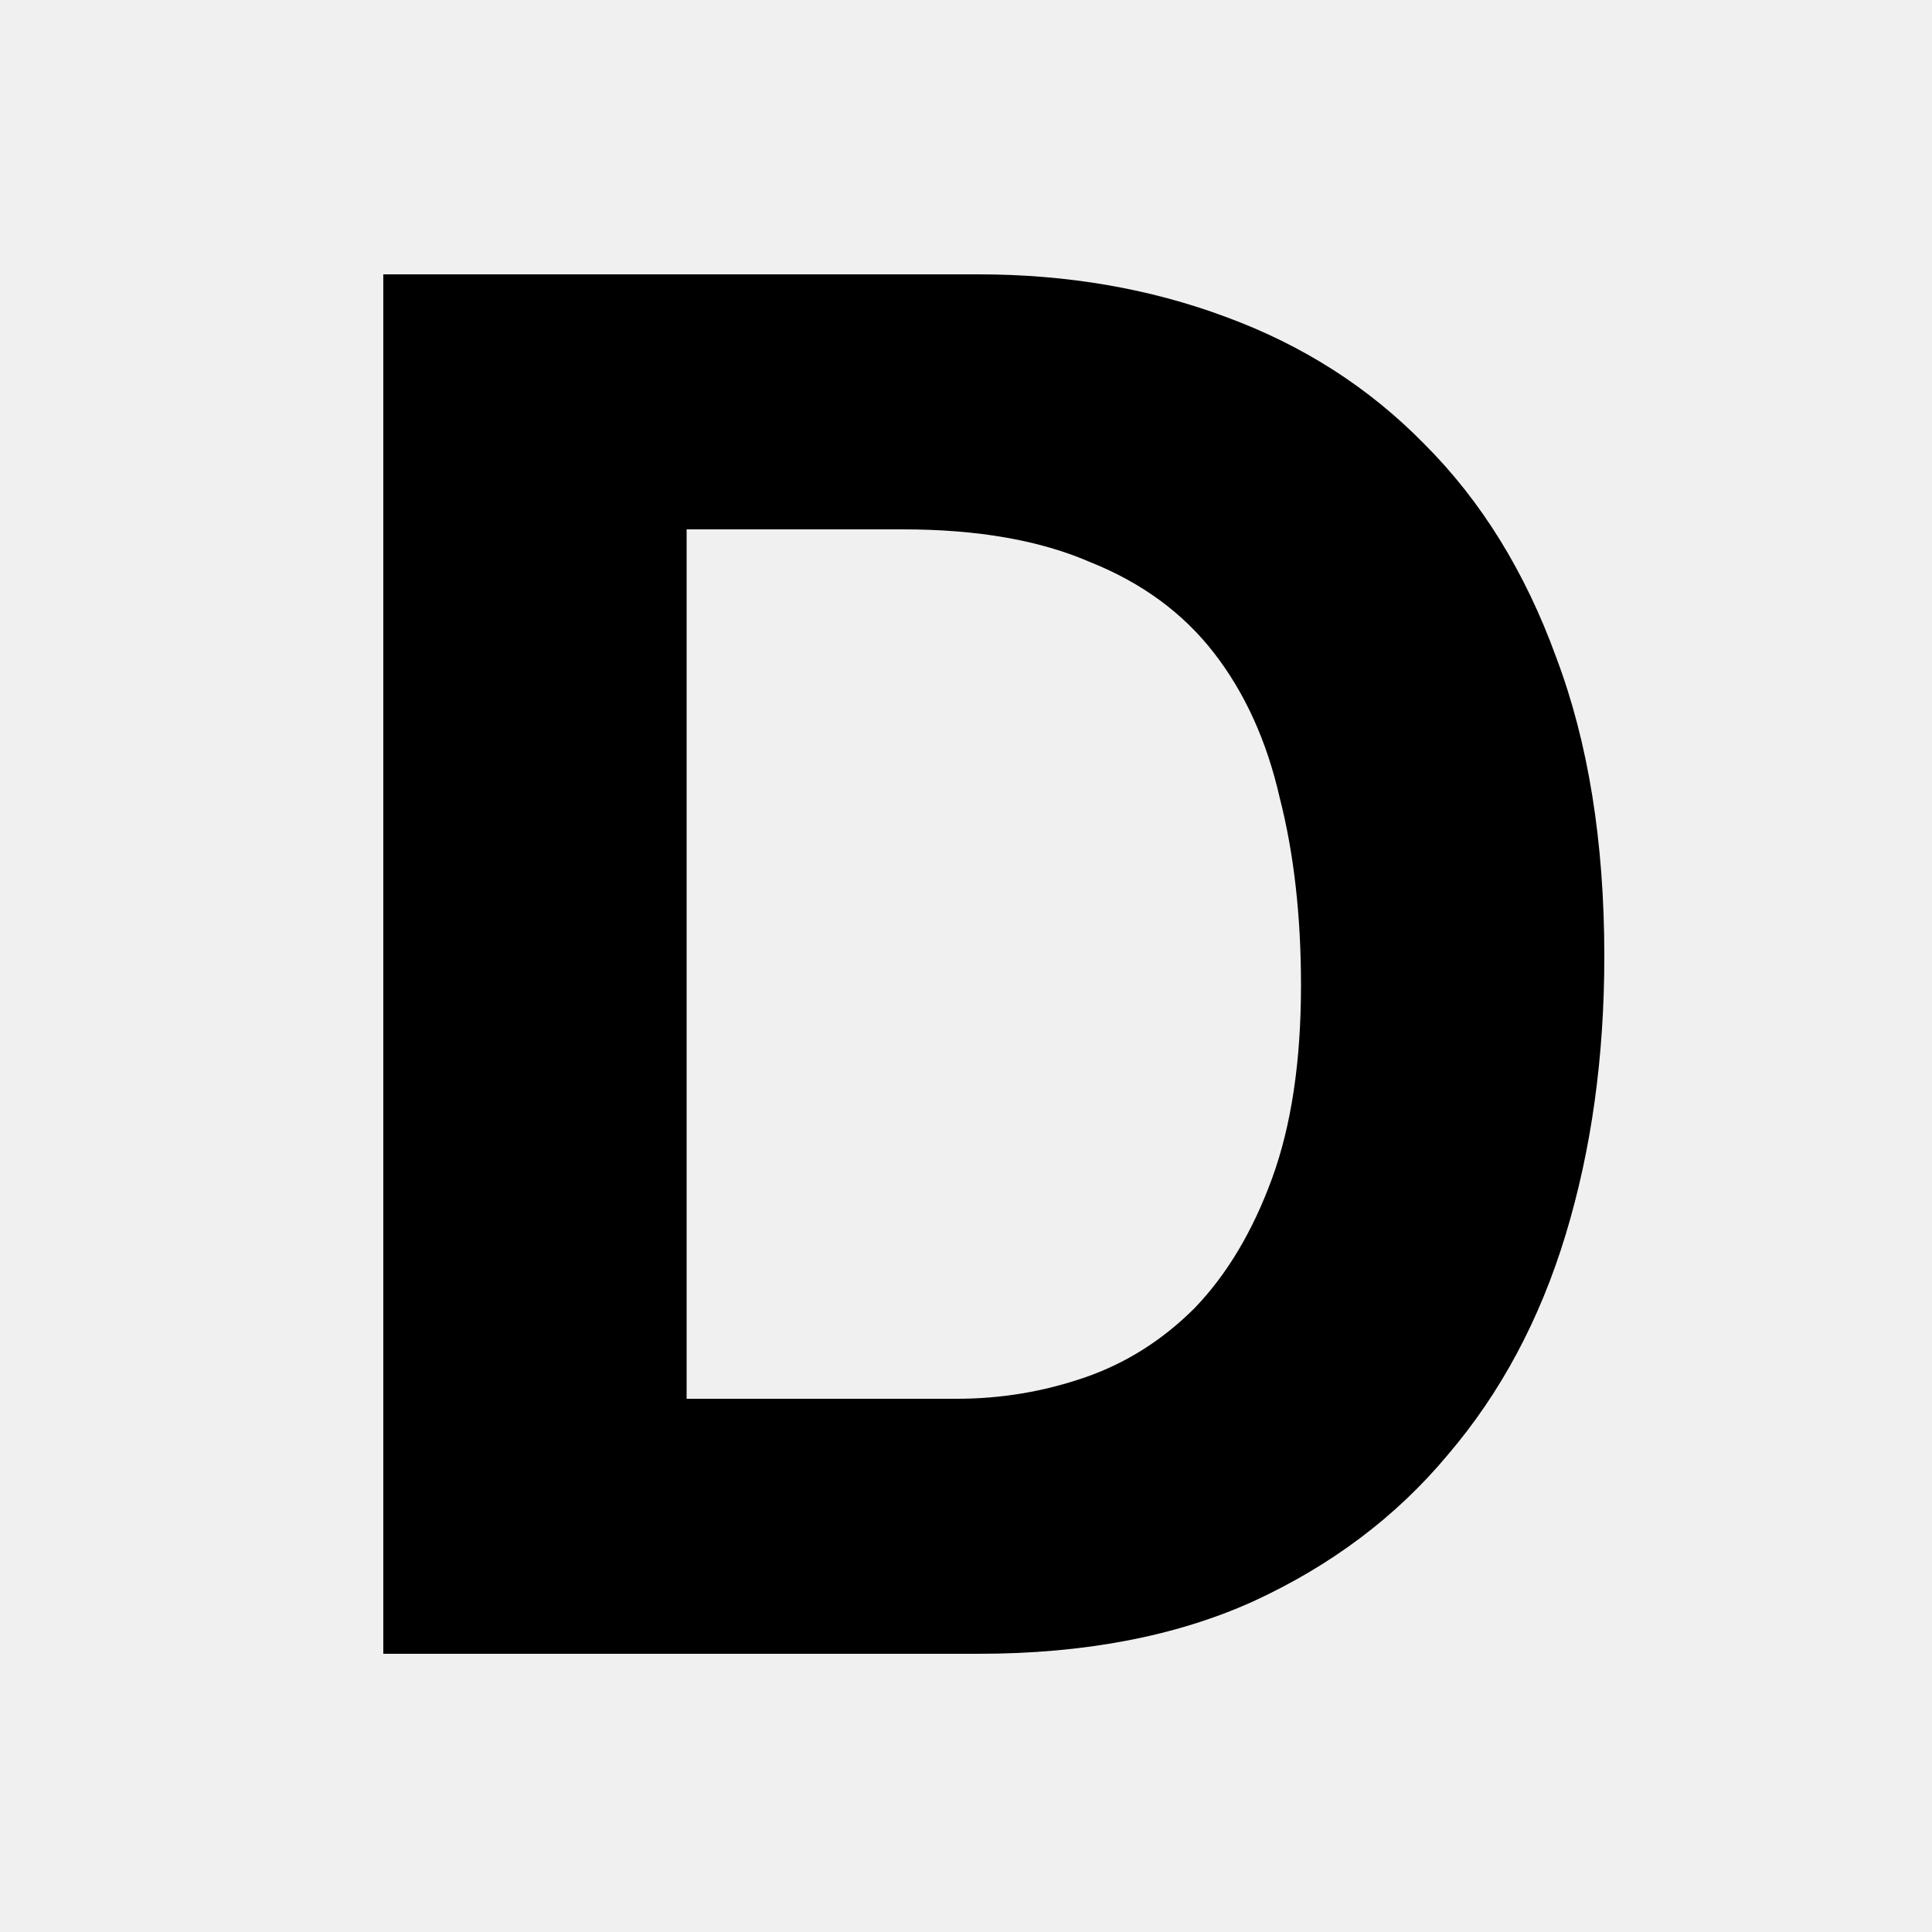
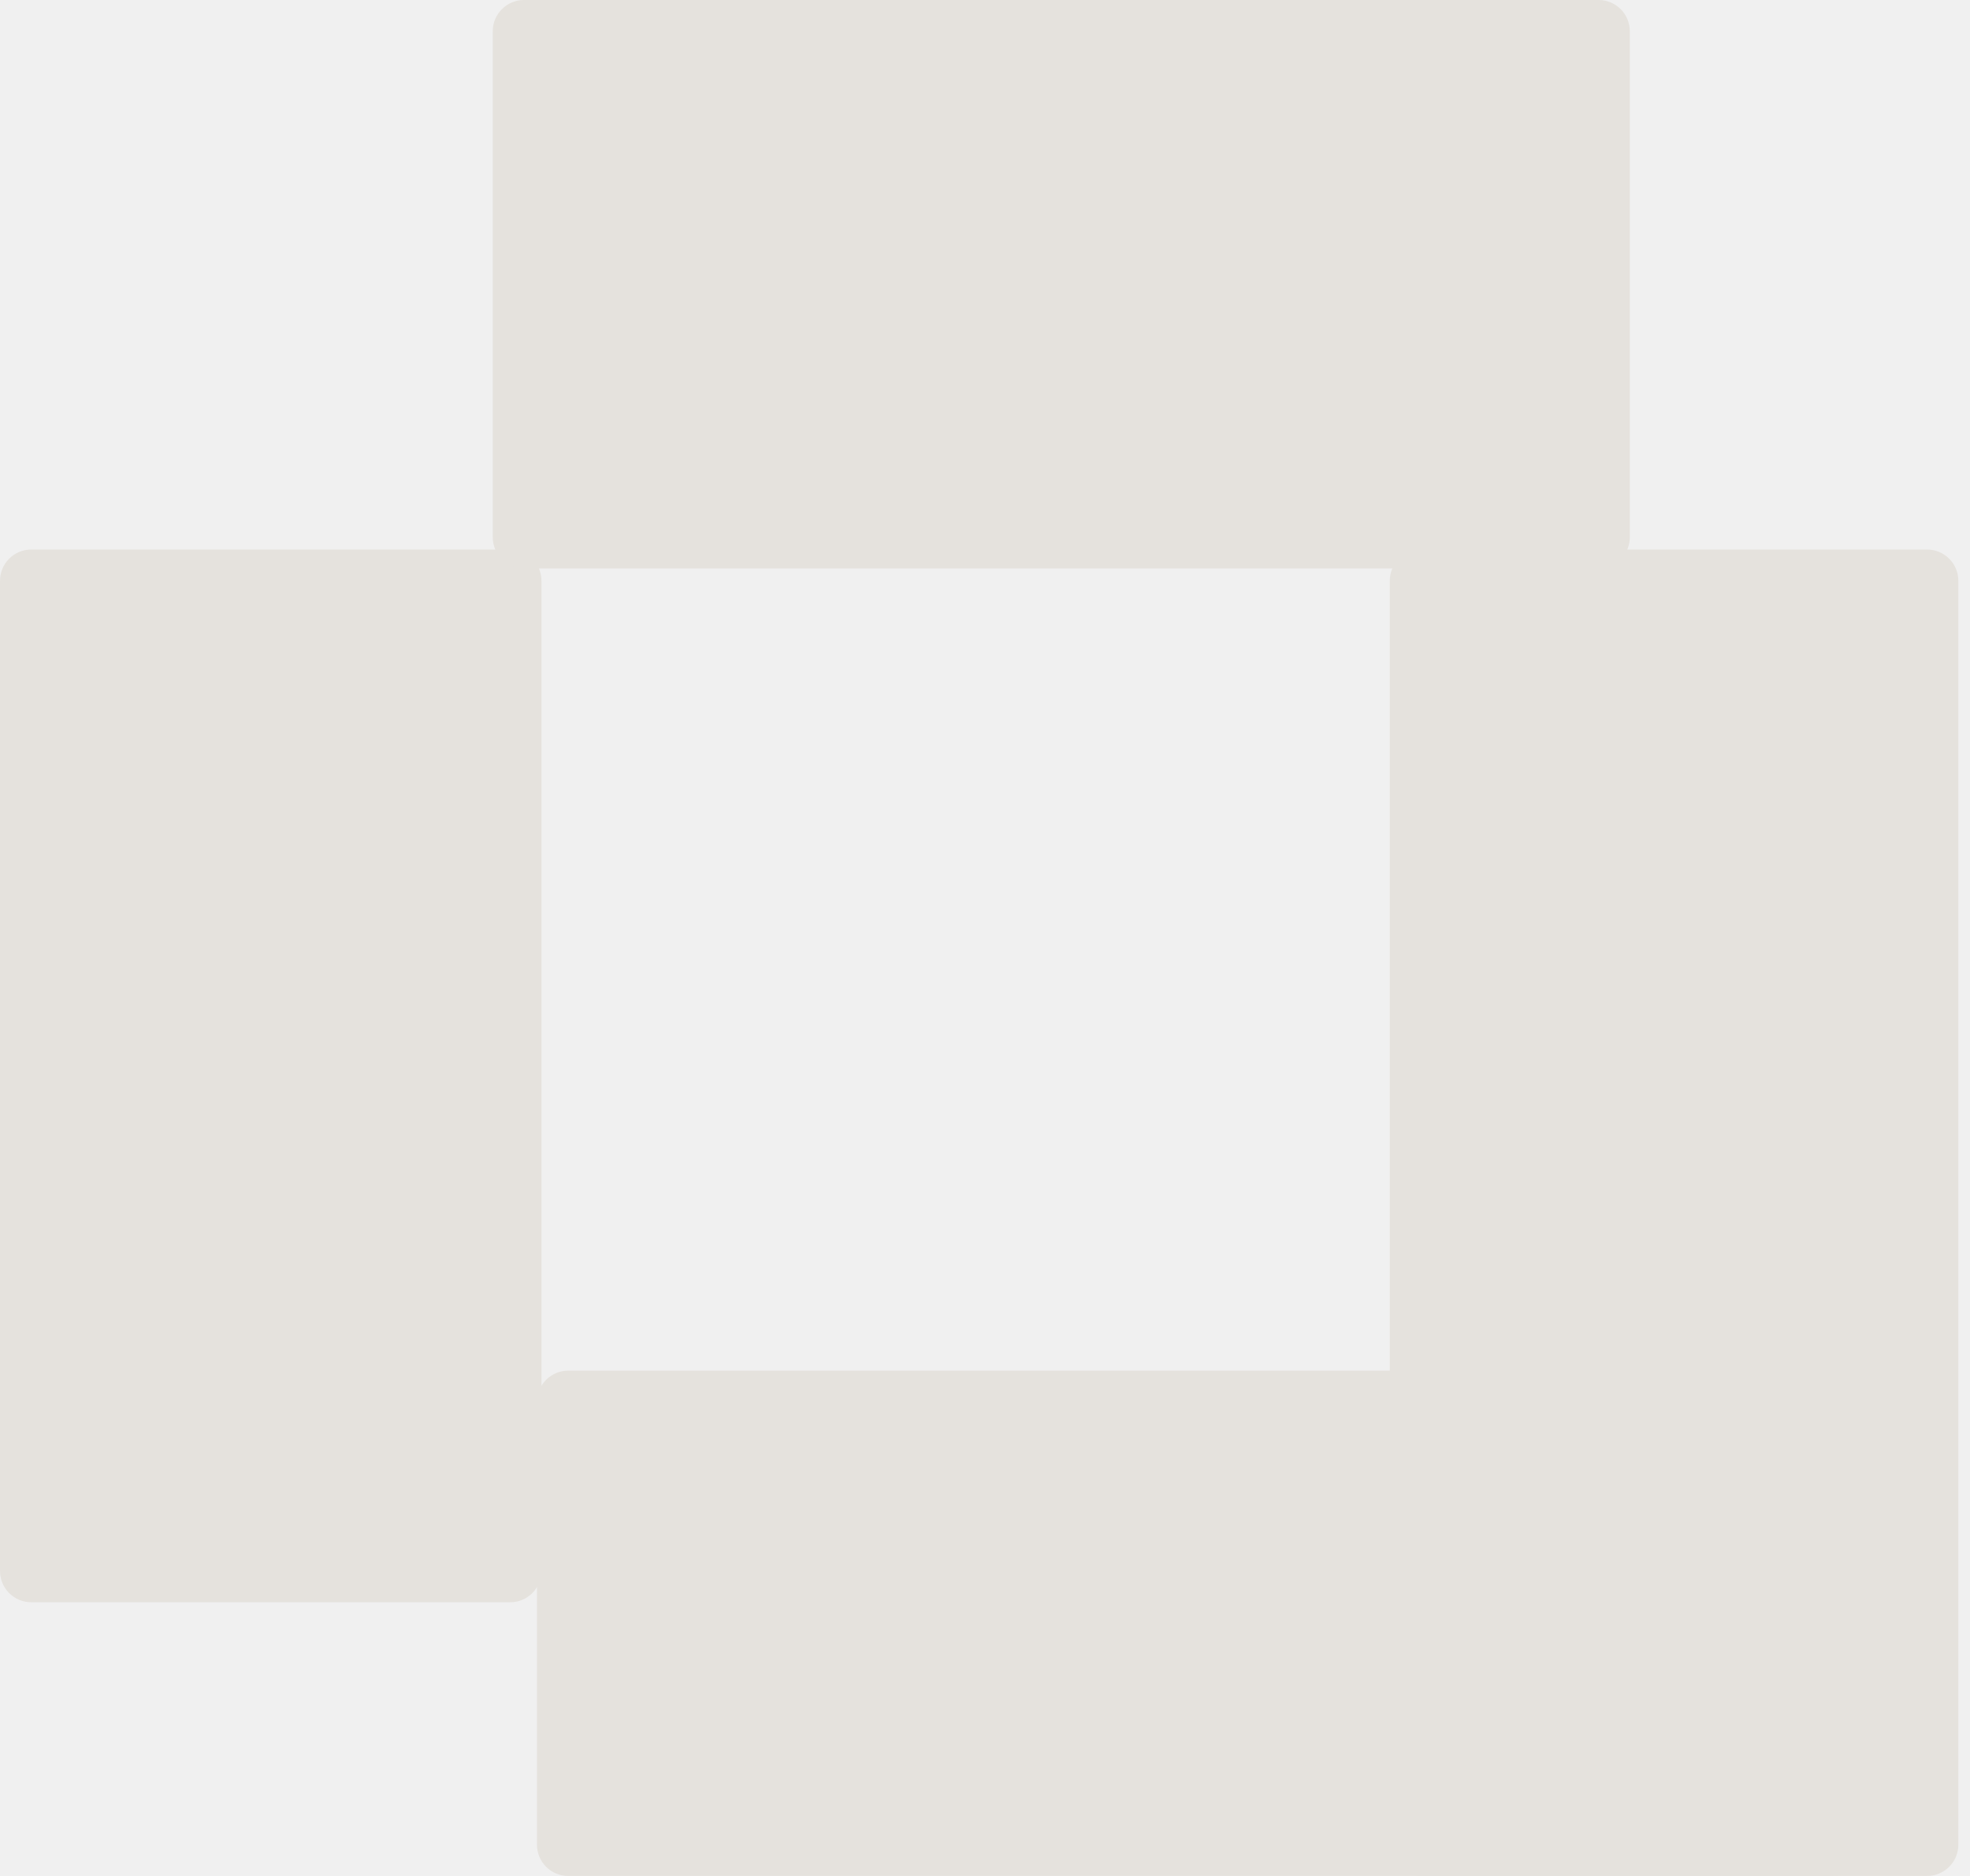
- <svg xmlns="http://www.w3.org/2000/svg" version="1.1" width="500" height="500">
-   <svg width="500" height="500" viewBox="0 0 500 500" fill="none">
-     <g clip-path="url(#clip0_1515_2)">
-       <path d="M177.697 362H247.697C259.031 362 270.031 360.167 280.697 356.5C291.364 352.833 300.864 346.833 309.197 338.5C317.531 329.833 324.197 318.667 329.197 305C334.197 291.333 336.697 274.667 336.697 255C336.697 237 334.864 220.833 331.197 206.5C327.864 191.833 322.197 179.333 314.197 169C306.197 158.667 295.531 150.833 282.197 145.5C269.197 139.833 253.031 137 233.697 137H177.697V362ZM99.197 71H253.197C276.197 71 297.531 74.667 317.197 82C337.197 89.333 354.364 100.333 368.697 115C383.364 129.667 394.697 148 402.697 170C411.031 192 415.197 217.833 415.197 247.5C415.197 273.5 411.864 297.5 405.197 319.5C398.531 341.5 388.364 360.5 374.697 376.5C361.364 392.5 344.531 405.167 324.197 414.5C304.197 423.5 280.531 428 253.197 428H99.197V71Z" fill="black" />
-     </g>
-     <defs>
-       <clipPath id="SvgjsClipPath1001">
-         <rect width="500" height="500" fill="white" />
-       </clipPath>
-     </defs>
-   </svg>
-   <style>@media (prefers-color-scheme: light) { :root { filter: none; } }
- @media (prefers-color-scheme: dark) { :root { filter: none; } }
- </style>
+ <svg xmlns="http://www.w3.org/2000/svg" width="63" height="60" viewBox="0 0 63 60" fill="none">
+   <rect y="17.576" width="17.316" height="33.67" rx="1" fill="#E5E2DD" />
+   <rect x="44.445" y="17.576" width="18.182" height="42.424" rx="1" fill="#E5E2DD" />
+   <rect x="17.172" y="60" width="16.162" height="42.424" rx="1" transform="rotate(-90 17.1719 60)" fill="#E5E2DD" />
+   <rect x="15.758" y="18.182" width="18.182" height="36.363" rx="1" transform="rotate(-90 15.7578 18.1816)" fill="#E5E2DD" />
</svg>
